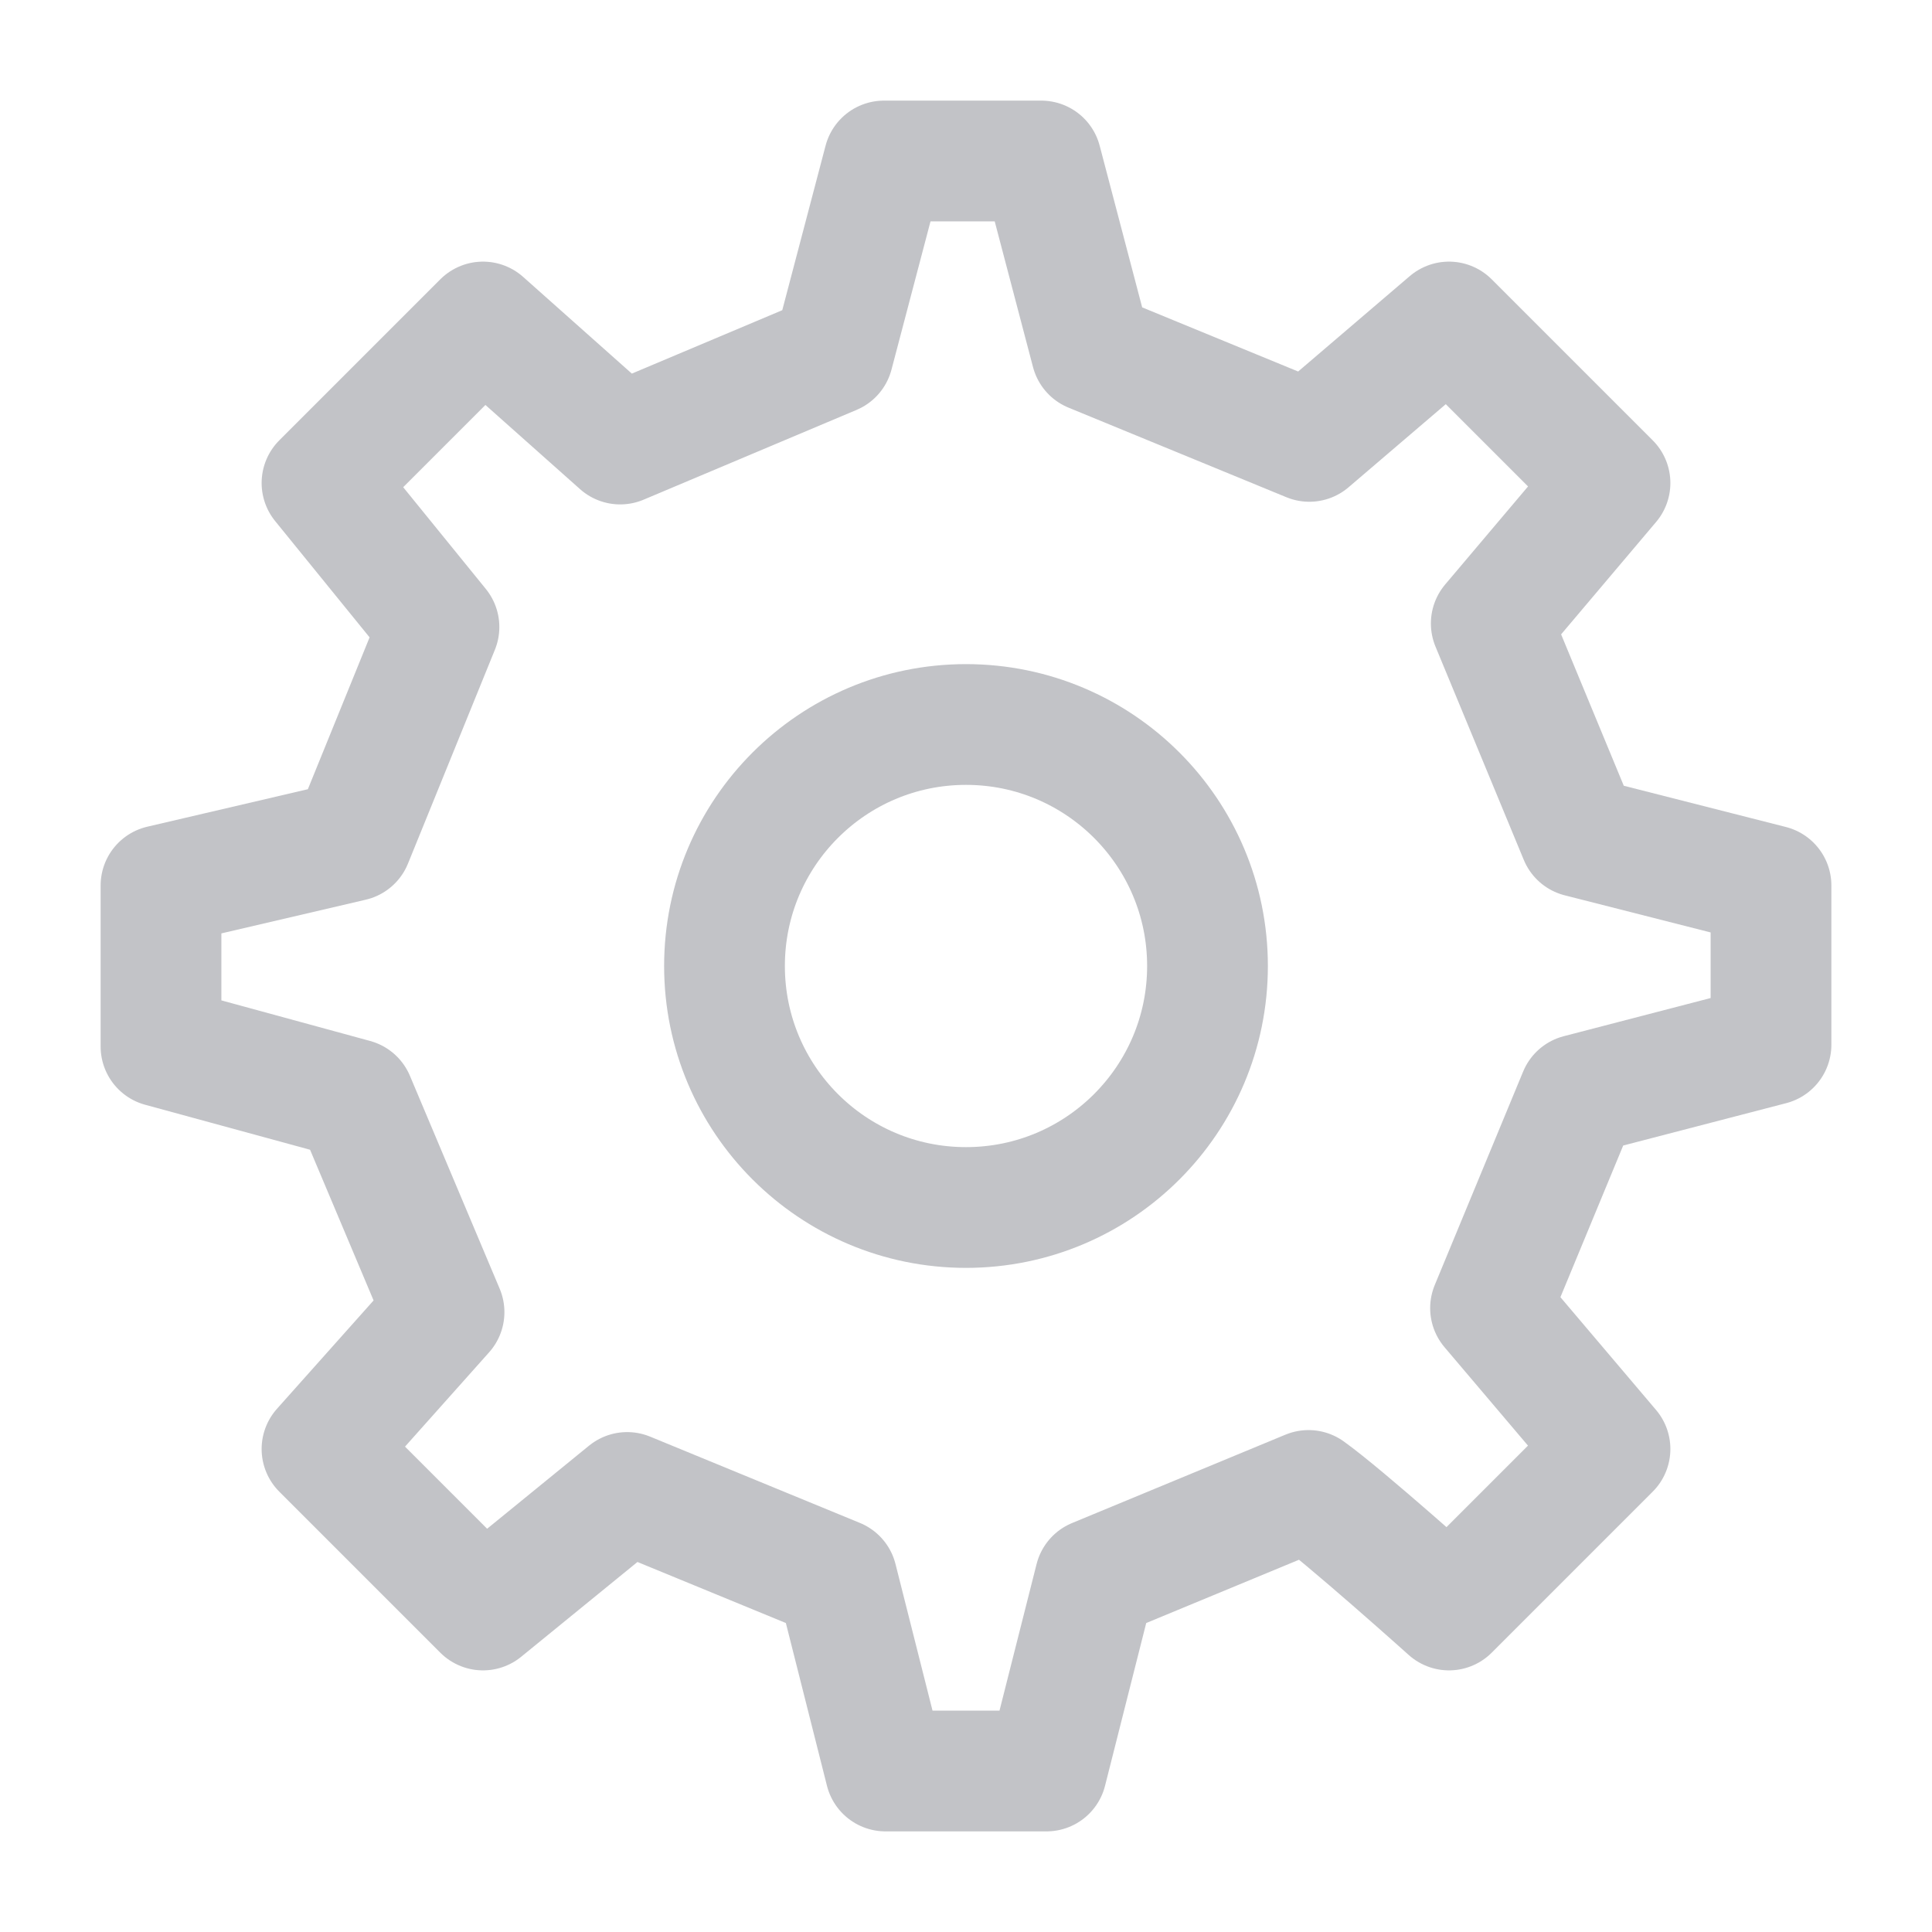
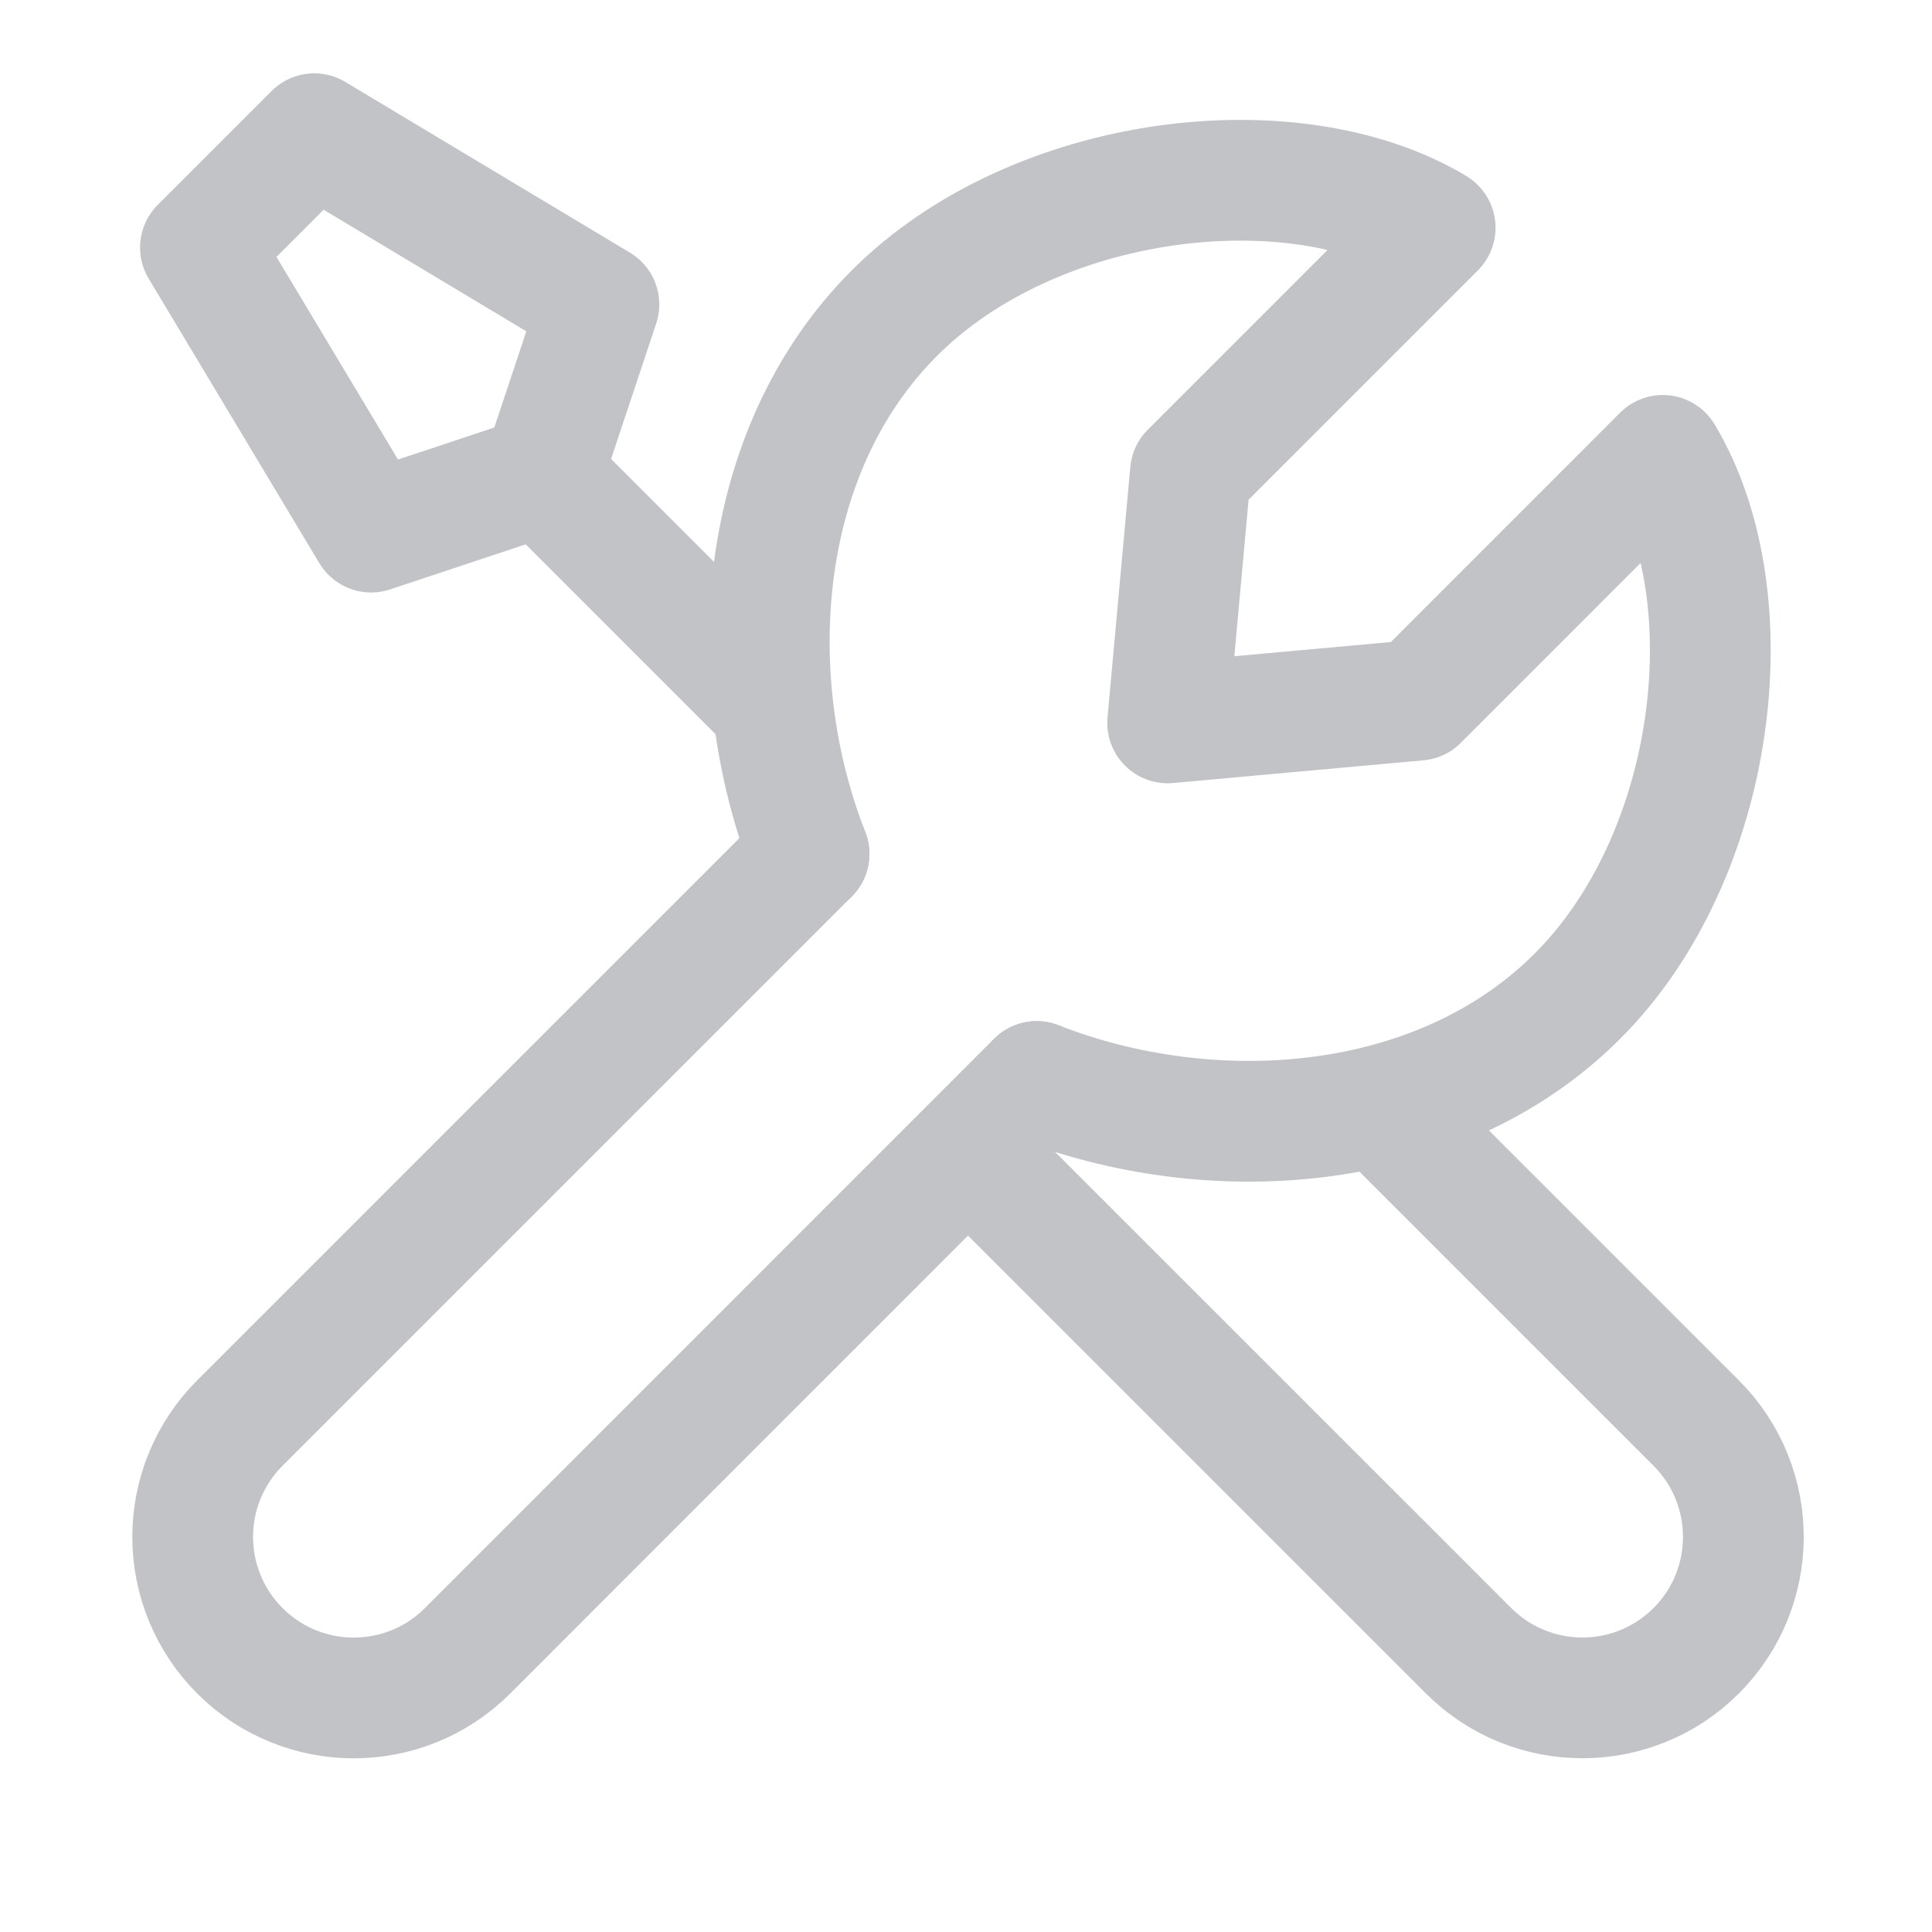
- <svg xmlns="http://www.w3.org/2000/svg" width="24px" height="24px" stroke-width="1.5" viewBox="0 0 24 24" fill="none" color="#c2c3c7">
-   <path d="M12 15a3 3 0 100-6 3 3 0 000 6z" stroke="#c2c3c7" stroke-width="1.5" stroke-linecap="round" stroke-linejoin="round" />
-   <path d="M19.622 10.395l-1.097-2.65L20 6l-2-2-1.735 1.483-2.707-1.113L12.935 2h-1.954l-.632 2.401-2.645 1.115L6 4 4 6l1.453 1.789-1.08 2.657L2 11v2l2.401.655L5.516 16.3 4 18l2 2 1.791-1.46 2.606 1.072L11 22h2l.604-2.387 2.651-1.098C16.697 18.831 18 20 18 20l2-2-1.484-1.75 1.098-2.652 2.386-.62V11l-2.378-.605z" stroke="#c2c3c7" stroke-width="1.5" stroke-linecap="round" stroke-linejoin="round" />
+ <svg xmlns="http://www.w3.org/2000/svg" width="24px" height="24px" viewBox="0 0 24 24" stroke-width="1.5" fill="none" color="#c2c3c7">
+   <path d="M10.05 10.607l-7.07 7.07a2 2 0 000 2.83v0a2 2 0 002.828 0l7.07-7.072M17.193 13.8l3.878 3.878a2 2 0 010 2.828v0a2 2 0 01-2.828 0l-6.209-6.208M6.733 5.904L4.61 6.61 2.49 3.075l1.414-1.414L7.44 3.782l-.707 2.122zm0 0l2.83 2.83" stroke="#c2c3c7" stroke-width="1.5" stroke-linecap="round" stroke-linejoin="round" />
+   <path d="M10.05 10.607c-.844-2.153-.679-4.978 1.061-6.718 1.74-1.74 4.95-2.121 6.717-1.06l-3.04 3.04-.283 3.111 3.111-.282 3.04-3.041c1.062 1.768.68 4.978-1.06 6.717-1.74 1.74-4.564 1.905-6.717 1.061" stroke="#c2c3c7" stroke-width="1.5" stroke-linecap="round" stroke-linejoin="round" />
</svg>
